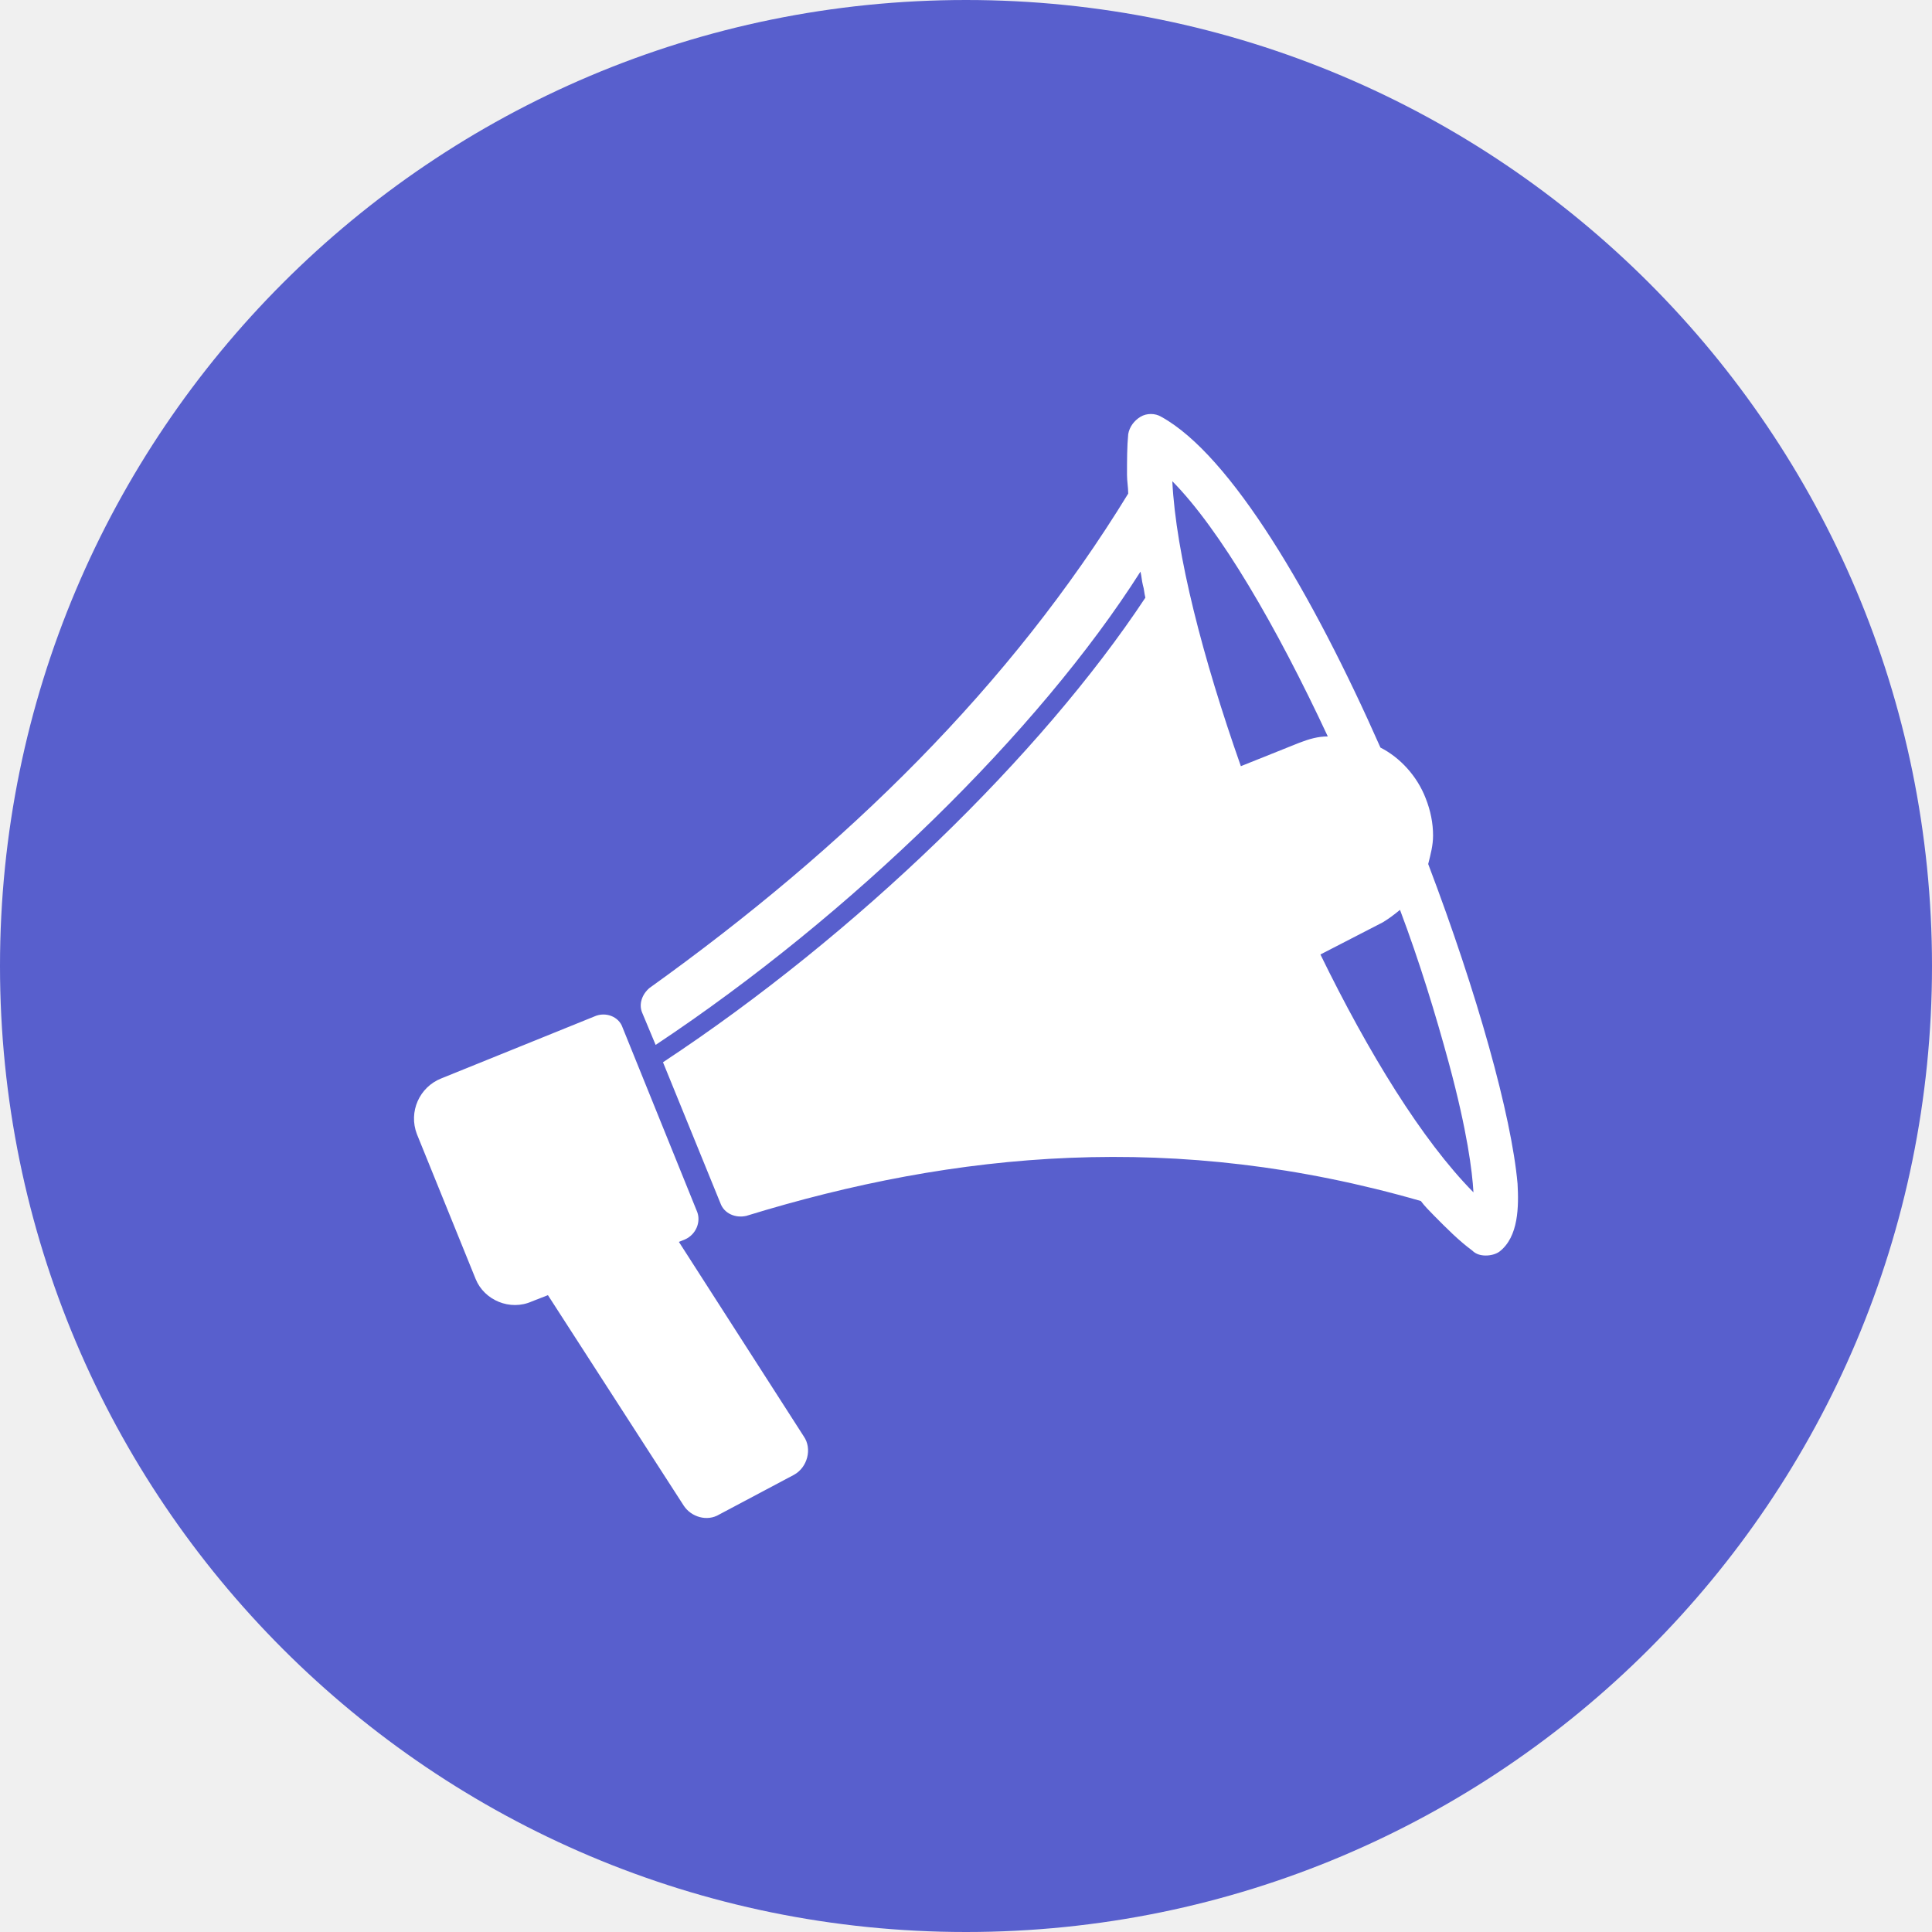
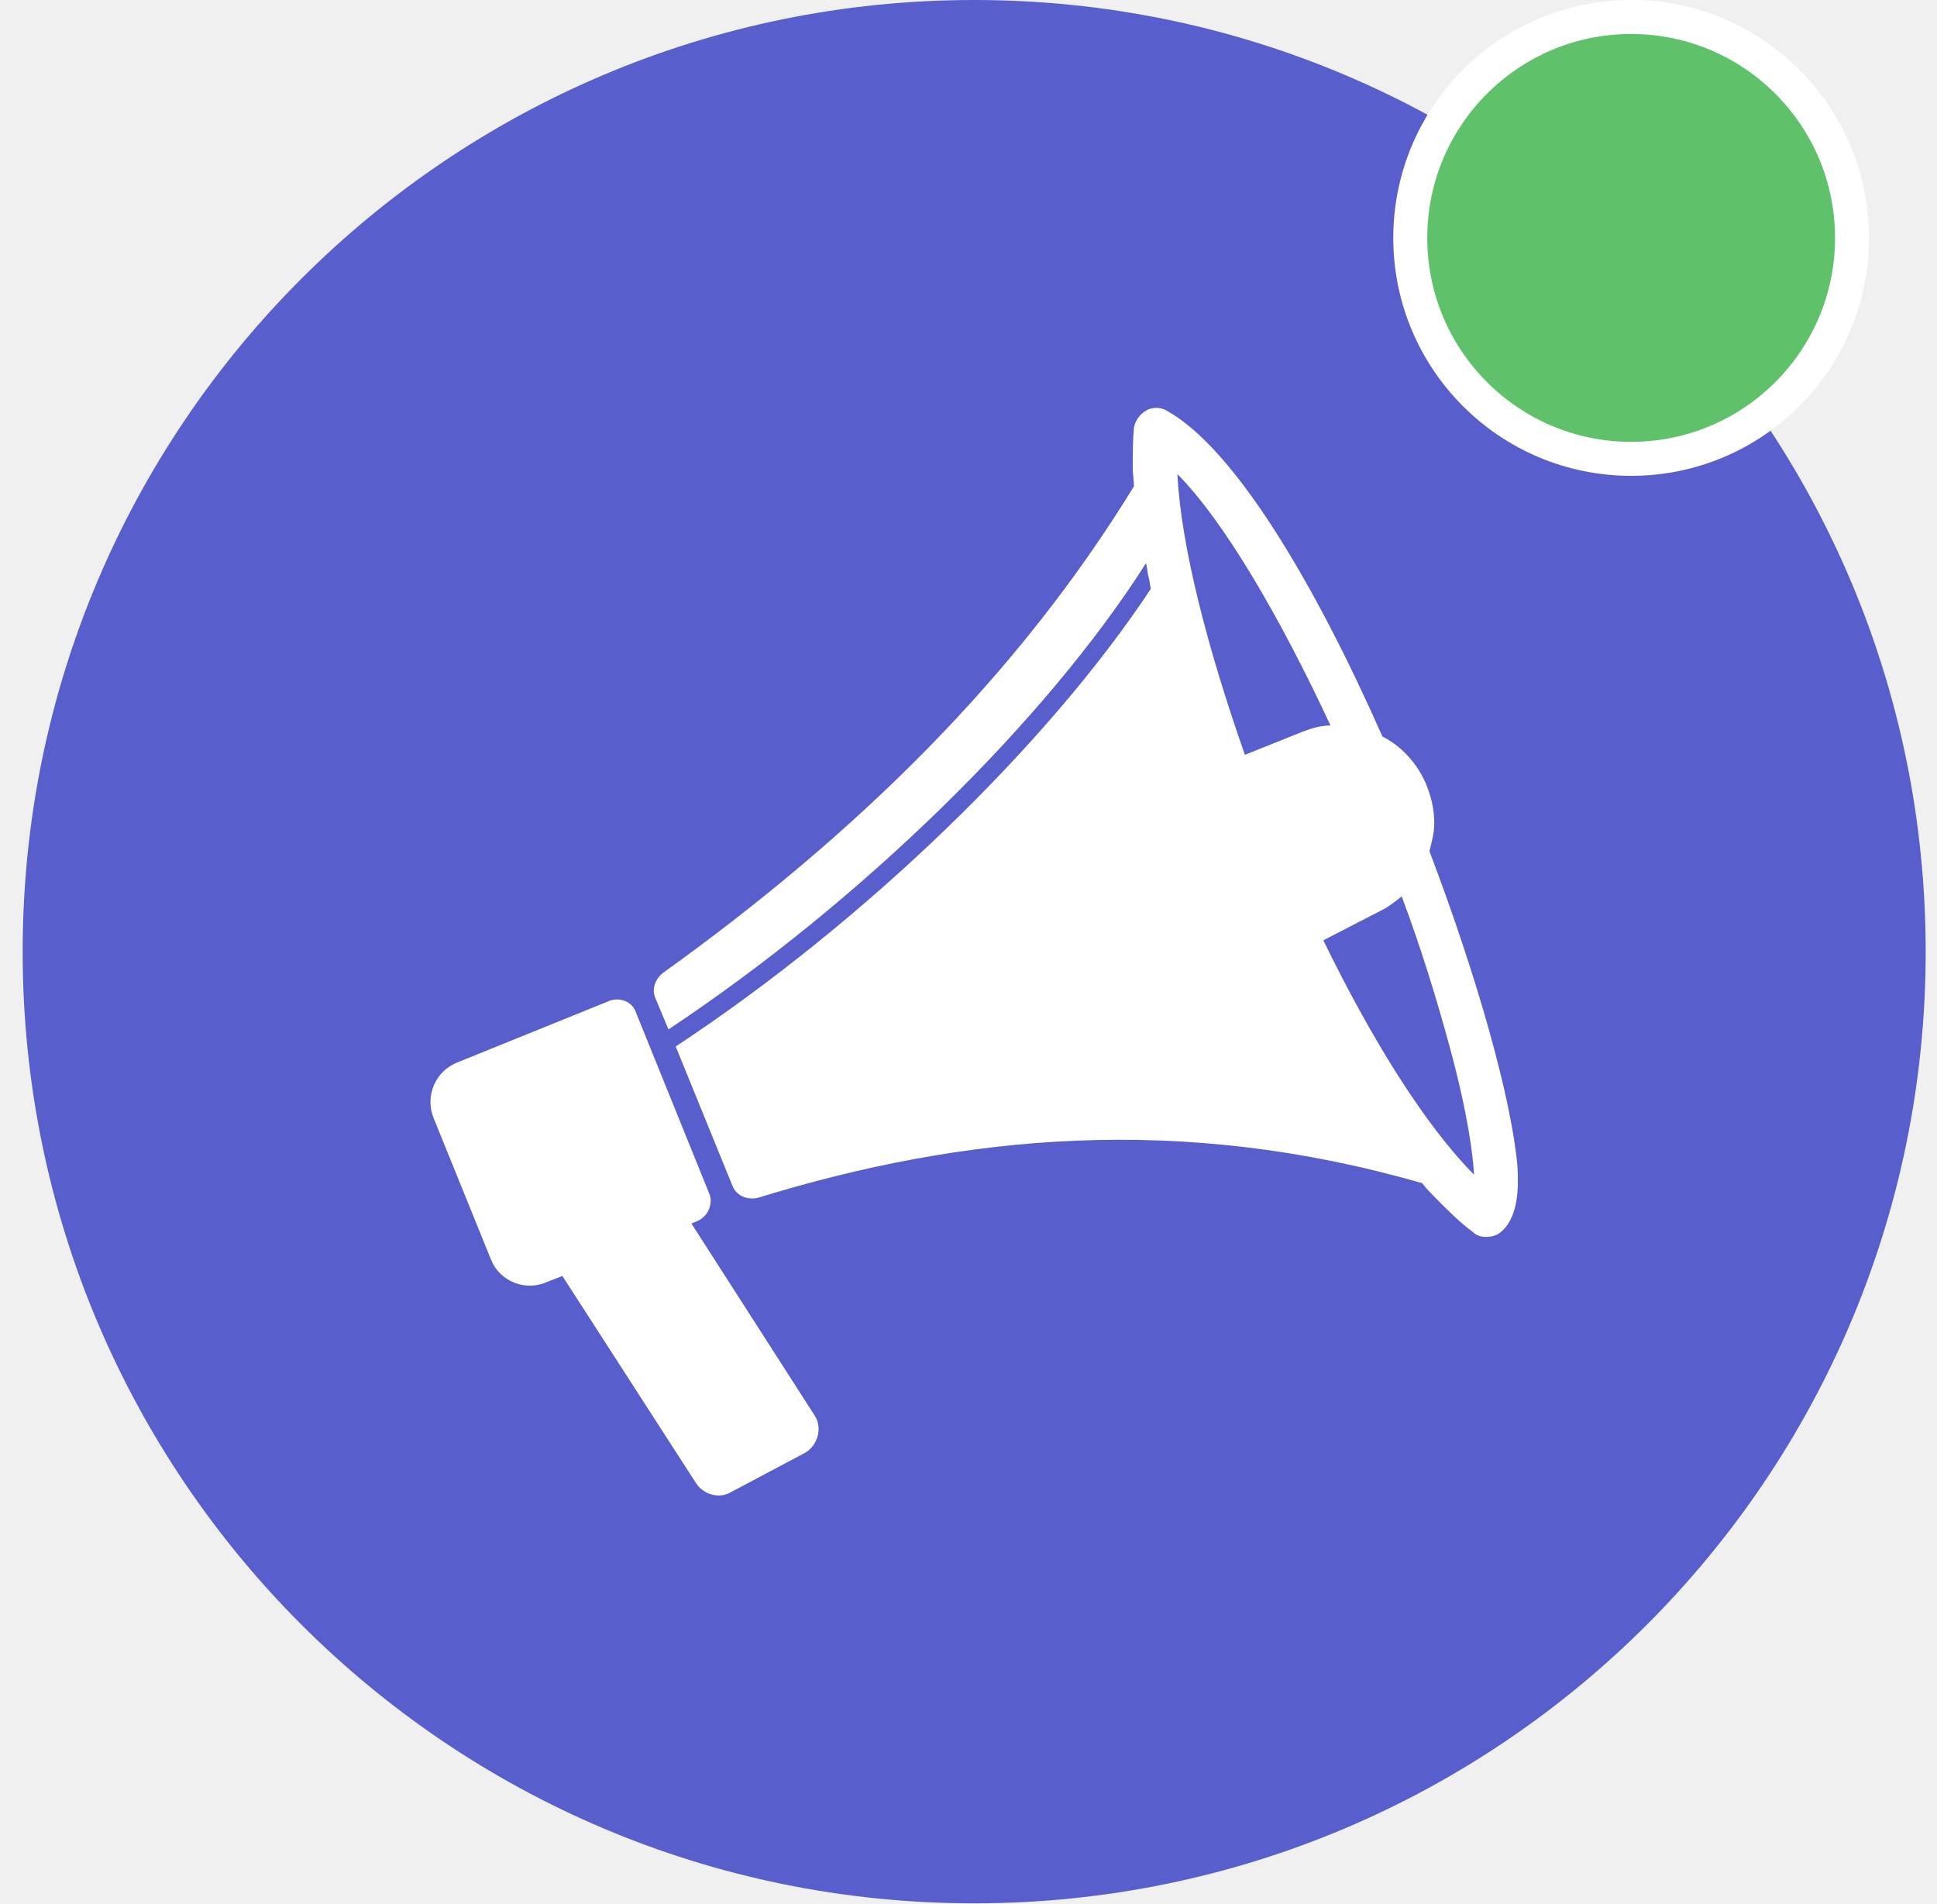
- <svg xmlns="http://www.w3.org/2000/svg" width="56" height="56" viewBox="0 0 56 56" fill="none">
-   <circle cx="28" cy="28" r="28" fill="#585FCD" />
-   <path d="M13.788 37.075C14.036 37.685 14.781 38.008 15.42 37.721L15.882 37.541L19.821 43.646C20.034 43.969 20.495 44.113 20.85 43.897L23.014 42.748C23.405 42.533 23.547 41.994 23.298 41.635L19.678 35.997L19.856 35.925C20.175 35.782 20.317 35.422 20.211 35.135L18.046 29.785C17.94 29.462 17.549 29.318 17.23 29.462L12.794 31.257C12.155 31.509 11.836 32.227 12.084 32.873L13.788 37.075Z" fill="white" />
-   <path d="M41.397 25.045C41.468 24.757 41.538 24.506 41.538 24.219C41.538 23.86 41.467 23.501 41.325 23.141C41.077 22.495 40.58 21.956 40.013 21.669C38.061 17.252 35.683 13.194 33.66 12.081C33.483 11.973 33.235 11.973 33.057 12.081C32.88 12.188 32.738 12.368 32.702 12.584C32.667 12.943 32.667 13.338 32.667 13.769C32.667 13.948 32.702 14.128 32.702 14.307C29.295 19.873 24.54 24.542 18.827 28.636C18.614 28.815 18.507 29.102 18.614 29.354L19.004 30.287C24.682 26.517 30.112 21.202 33.057 16.569C33.092 16.713 33.092 16.821 33.128 16.964C33.163 17.072 33.163 17.18 33.199 17.324C30.182 21.884 24.824 27.091 19.217 30.79L20.885 34.884C20.992 35.171 21.311 35.315 21.631 35.243C27.699 33.376 34.086 32.765 41.184 34.812C41.29 34.956 41.432 35.099 41.574 35.243C41.929 35.602 42.284 35.961 42.674 36.248C42.781 36.356 42.923 36.392 43.065 36.392C43.206 36.392 43.349 36.356 43.455 36.284C44.023 35.853 44.023 34.956 43.987 34.309C43.81 32.334 42.816 28.779 41.397 25.044L41.397 25.045ZM35.967 22.208C34.867 19.084 34.086 16.067 33.98 13.948C35.364 15.349 36.996 18.15 38.487 21.346C38.203 21.346 37.955 21.418 37.67 21.526L35.967 22.208ZM38.273 27.666L40.083 26.733C40.261 26.625 40.403 26.517 40.58 26.373C41.148 27.882 41.609 29.39 41.999 30.826C42.532 32.802 42.674 33.951 42.709 34.561C41.219 33.053 39.657 30.503 38.273 27.666L38.273 27.666Z" fill="white" />
+ <svg xmlns="http://www.w3.org/2000/svg" width="57" height="56" viewBox="0 0 57 56" fill="none">
+   <circle cx="28.667" cy="28" r="28" fill="#585FCD" />
+   <path d="M14.455 37.075C14.703 37.685 15.448 38.009 16.087 37.721L16.549 37.542L20.488 43.646C20.701 43.969 21.162 44.113 21.517 43.898L23.681 42.749C24.072 42.533 24.213 41.994 23.965 41.636L20.346 35.998L20.523 35.926C20.842 35.782 20.984 35.423 20.878 35.136L18.713 29.785C18.607 29.462 18.216 29.318 17.897 29.462L13.461 31.258C12.822 31.509 12.503 32.227 12.751 32.873L14.455 37.075Z" fill="white" />
+   <path d="M42.064 25.045C42.135 24.757 42.206 24.506 42.206 24.219C42.206 23.86 42.135 23.501 41.993 23.141C41.744 22.495 41.247 21.956 40.68 21.669C38.728 17.252 36.35 13.194 34.328 12.081C34.15 11.973 33.902 11.973 33.724 12.081C33.547 12.188 33.405 12.368 33.369 12.584C33.334 12.943 33.334 13.338 33.334 13.769C33.334 13.948 33.369 14.128 33.369 14.307C29.962 19.873 25.207 24.542 19.494 28.636C19.281 28.815 19.175 29.102 19.281 29.354L19.671 30.287C25.349 26.517 30.779 21.202 33.724 16.569C33.76 16.713 33.76 16.821 33.795 16.964C33.831 17.072 33.831 17.18 33.866 17.324C30.85 21.884 25.491 27.091 19.884 30.79L21.552 34.884C21.659 35.171 21.978 35.315 22.298 35.243C28.366 33.376 34.754 32.765 41.851 34.812C41.957 34.956 42.099 35.099 42.241 35.243C42.596 35.602 42.951 35.961 43.341 36.248C43.448 36.356 43.59 36.392 43.732 36.392C43.874 36.392 44.016 36.356 44.122 36.284C44.69 35.853 44.69 34.956 44.654 34.309C44.477 32.334 43.483 28.779 42.064 25.044L42.064 25.045ZM36.634 22.208C35.534 19.084 34.753 16.067 34.647 13.948C36.031 15.349 37.663 18.15 39.154 21.346C38.87 21.346 38.622 21.418 38.338 21.526L36.634 22.208ZM38.941 27.666L40.751 26.733C40.928 26.625 41.07 26.517 41.247 26.373C41.815 27.882 42.276 29.39 42.667 30.826C43.199 32.802 43.341 33.951 43.376 34.561C41.886 33.053 40.325 30.503 38.941 27.666L38.941 27.666Z" fill="white" />
+   <circle cx="48" cy="7" r="6.5" fill="#5FC26A" stroke="white" />
</svg>
